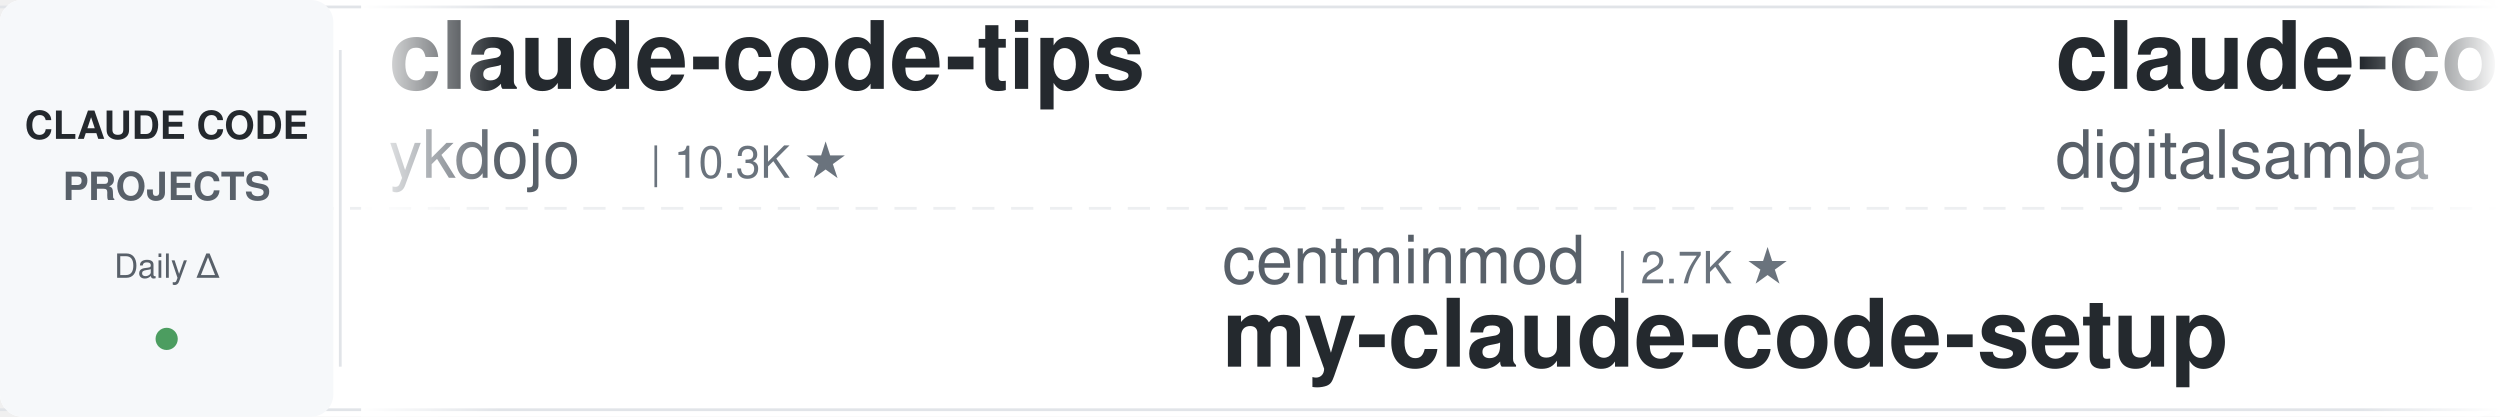
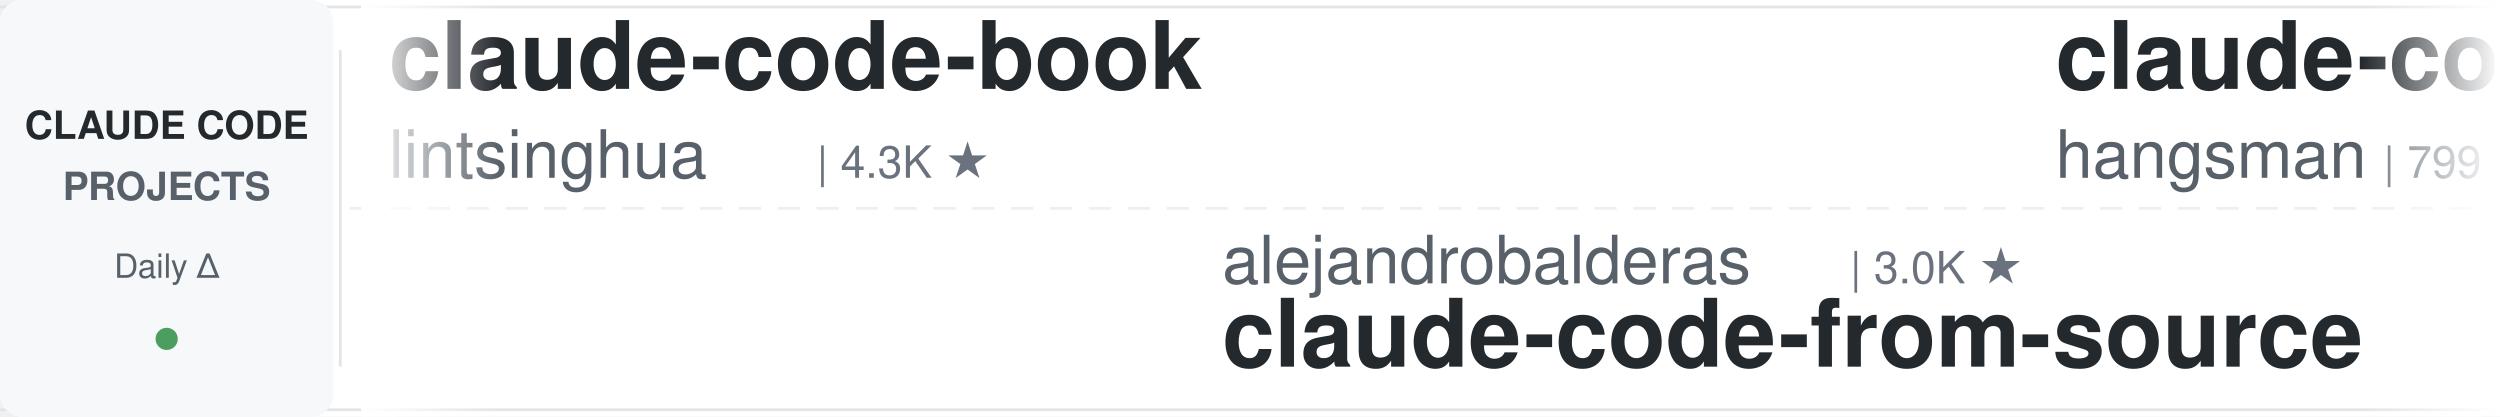
<svg xmlns="http://www.w3.org/2000/svg" width="900" height="150">
  <defs>
    <linearGradient id="leftFade" x1="0%" y1="0%" x2="100%" y2="0%">
      <stop offset="0%" style="stop-color:#ffffff;stop-opacity:1" />
      <stop offset="100%" style="stop-color:#ffffff;stop-opacity:0" />
    </linearGradient>
    <linearGradient id="rightFade" x1="0%" y1="0%" x2="100%" y2="0%">
      <stop offset="0%" style="stop-color:#ffffff;stop-opacity:0" />
      <stop offset="100%" style="stop-color:#ffffff;stop-opacity:1" />
    </linearGradient>
  </defs>
  <rect width="900" height="150" fill="#ffffff" rx="8" />
  <rect x="0" y="2" width="900" height="1" fill="#e1e4e8" />
  <rect x="0" y="147" width="900" height="1" fill="#e1e4e8" />
  <line x1="0" y1="75" x2="900" y2="75" stroke="#e1e4e8" stroke-width="1" stroke-dasharray="8 6" opacity="0.6" />
  <rect x="0" y="0" width="120" height="150" fill="#f6f8fa" rx="8" />
  <text x="60" y="50" font-family="-apple-system, BlinkMacSystemFont, 'Segoe UI', Helvetica, Arial, sans-serif" font-size="14" font-weight="600" fill="#24292e" text-anchor="middle">CLAUDE CODE</text>
  <text x="60" y="72" font-family="-apple-system, BlinkMacSystemFont, 'Segoe UI', Helvetica, Arial, sans-serif" font-size="14" font-weight="600" fill="#586069" text-anchor="middle">PROJECTS</text>
  <text x="60" y="100" font-family="-apple-system, BlinkMacSystemFont, 'Segoe UI', Helvetica, Arial, sans-serif" font-size="12" font-weight="500" fill="#586069" text-anchor="middle">Daily Δ</text>
  <circle cx="60" cy="122" r="4" fill="#22863a" opacity="0.8" />
  <rect x="122" y="18" width="1" height="114" fill="#e1e4e8" />
  <clipPath id="tickerClip">
    <rect x="130" y="0" width="770" height="150" />
  </clipPath>
  <g clip-path="url(#tickerClip)">
    <g id="tickerItems">
      <animateTransform attributeName="transform" attributeType="XML" type="translate" from="0 0" to="-3000 0" dur="54s" repeatCount="indefinite" />
      <g transform="translate(0, 0)">
-         <text x="140" y="32" font-family="-apple-system, BlinkMacSystemFont, 'Segoe UI', Helvetica, Arial, sans-serif" font-size="34" font-weight="600" fill="#24292e">claude-code-tips</text>
-         <text x="140" y="64" font-family="-apple-system, BlinkMacSystemFont, 'Segoe UI', Helvetica, Arial, sans-serif" font-size="24" font-weight="400" fill="#586069">ykdojo</text>
-         <text x="234" y="64" font-family="-apple-system, BlinkMacSystemFont, 'Segoe UI', Helvetica, Arial, sans-serif" font-size="16" font-weight="500" fill="#6a737d">| 10.3K ★</text>
+         <text x="140" y="32" font-family="-apple-system, BlinkMacSystemFont, 'Segoe UI', Helvetica, Arial, sans-serif" font-size="34" font-weight="600" fill="#24292e">claude-code-book</text>
+         <text x="140" y="64" font-family="-apple-system, BlinkMacSystemFont, 'Segoe UI', Helvetica, Arial, sans-serif" font-size="24" font-weight="400" fill="#586069">lintsinghua</text>
+         <text x="294" y="64" font-family="-apple-system, BlinkMacSystemFont, 'Segoe UI', Helvetica, Arial, sans-serif" font-size="16" font-weight="500" fill="#6a737d">| 4.3K ★</text>
      </g>
      <g transform="translate(300, 0)">
-         <text x="140" y="102" font-family="-apple-system, BlinkMacSystemFont, 'Segoe UI', Helvetica, Arial, sans-serif" font-size="24" font-weight="400" fill="#586069">centminmod</text>
-         <text x="282" y="102" font-family="-apple-system, BlinkMacSystemFont, 'Segoe UI', Helvetica, Arial, sans-serif" font-size="16" font-weight="500" fill="#6a737d">| 2.7K ★</text>
-         <text x="140" y="132" font-family="-apple-system, BlinkMacSystemFont, 'Segoe UI', Helvetica, Arial, sans-serif" font-size="34" font-weight="600" fill="#24292e">my-claude-code-setup</text>
+         <text x="140" y="102" font-family="-apple-system, BlinkMacSystemFont, 'Segoe UI', Helvetica, Arial, sans-serif" font-size="24" font-weight="400" fill="#586069">alejandrobalderas</text>
+         <text x="366" y="102" font-family="-apple-system, BlinkMacSystemFont, 'Segoe UI', Helvetica, Arial, sans-serif" font-size="16" font-weight="500" fill="#6a737d">| 3.0K ★</text>
+         <text x="140" y="132" font-family="-apple-system, BlinkMacSystemFont, 'Segoe UI', Helvetica, Arial, sans-serif" font-size="34" font-weight="600" fill="#24292e">claude-code-from-source</text>
      </g>
      <g transform="translate(600, 0)">
-         <text x="140" y="32" font-family="-apple-system, BlinkMacSystemFont, 'Segoe UI', Helvetica, Arial, sans-serif" font-size="34" font-weight="600" fill="#24292e">claude-code-video-toolki...</text>
-         <text x="140" y="64" font-family="-apple-system, BlinkMacSystemFont, 'Segoe UI', Helvetica, Arial, sans-serif" font-size="24" font-weight="400" fill="#586069">digitalsamba</text>
-         <text x="306" y="64" font-family="-apple-system, BlinkMacSystemFont, 'Segoe UI', Helvetica, Arial, sans-serif" font-size="16" font-weight="500" fill="#6a737d">| 2.3K ★</text>
+         <text x="140" y="32" font-family="-apple-system, BlinkMacSystemFont, 'Segoe UI', Helvetica, Arial, sans-serif" font-size="34" font-weight="600" fill="#24292e">claude-code-source</text>
+         <text x="140" y="64" font-family="-apple-system, BlinkMacSystemFont, 'Segoe UI', Helvetica, Arial, sans-serif" font-size="24" font-weight="400" fill="#586069">hangsman</text>
+         <text x="258" y="64" font-family="-apple-system, BlinkMacSystemFont, 'Segoe UI', Helvetica, Arial, sans-serif" font-size="16" font-weight="500" fill="#6a737d">| 799 ★</text>
      </g>
      <g transform="translate(900, 0)">
-         <text x="140" y="102" font-family="-apple-system, BlinkMacSystemFont, 'Segoe UI', Helvetica, Arial, sans-serif" font-size="24" font-weight="400" fill="#586069">oboard</text>
-         <text x="234" y="102" font-family="-apple-system, BlinkMacSystemFont, 'Segoe UI', Helvetica, Arial, sans-serif" font-size="16" font-weight="500" fill="#6a737d">| 3.3K ★</text>
-         <text x="140" y="132" font-family="-apple-system, BlinkMacSystemFont, 'Segoe UI', Helvetica, Arial, sans-serif" font-size="34" font-weight="600" fill="#24292e">claude-code-rev</text>
+         <text x="140" y="102" font-family="-apple-system, BlinkMacSystemFont, 'Segoe UI', Helvetica, Arial, sans-serif" font-size="24" font-weight="400" fill="#586069">techjarves</text>
+         <text x="282" y="102" font-family="-apple-system, BlinkMacSystemFont, 'Segoe UI', Helvetica, Arial, sans-serif" font-size="16" font-weight="500" fill="#6a737d">| 1.6K ★</text>
+         <text x="140" y="132" font-family="-apple-system, BlinkMacSystemFont, 'Segoe UI', Helvetica, Arial, sans-serif" font-size="34" font-weight="600" fill="#24292e">ClaudeCode-Portable</text>
      </g>
      <g transform="translate(1200, 0)">
-         <text x="140" y="32" font-family="-apple-system, BlinkMacSystemFont, 'Segoe UI', Helvetica, Arial, sans-serif" font-size="34" font-weight="600" fill="#24292e">claude-code-base-action</text>
-         <text x="140" y="64" font-family="-apple-system, BlinkMacSystemFont, 'Segoe UI', Helvetica, Arial, sans-serif" font-size="24" font-weight="400" fill="#586069">anthropics</text>
-         <text x="282" y="64" font-family="-apple-system, BlinkMacSystemFont, 'Segoe UI', Helvetica, Arial, sans-serif" font-size="16" font-weight="500" fill="#6a737d">| 1.0K ★</text>
+         <text x="140" y="32" font-family="-apple-system, BlinkMacSystemFont, 'Segoe UI', Helvetica, Arial, sans-serif" font-size="34" font-weight="600" fill="#24292e">claude-code-my-workflow</text>
+         <text x="140" y="64" font-family="-apple-system, BlinkMacSystemFont, 'Segoe UI', Helvetica, Arial, sans-serif" font-size="24" font-weight="400" fill="#586069">pedrohcgs</text>
+         <text x="270" y="64" font-family="-apple-system, BlinkMacSystemFont, 'Segoe UI', Helvetica, Arial, sans-serif" font-size="16" font-weight="500" fill="#6a737d">| 1.7K ★</text>
      </g>
      <g transform="translate(1500, 0)">
+         <text x="140" y="102" font-family="-apple-system, BlinkMacSystemFont, 'Segoe UI', Helvetica, Arial, sans-serif" font-size="24" font-weight="400" fill="#586069">ccplugins</text>
+         <text x="270" y="102" font-family="-apple-system, BlinkMacSystemFont, 'Segoe UI', Helvetica, Arial, sans-serif" font-size="16" font-weight="500" fill="#6a737d">| 982 ★</text>
+         <text x="140" y="132" font-family="-apple-system, BlinkMacSystemFont, 'Segoe UI', Helvetica, Arial, sans-serif" font-size="34" font-weight="600" fill="#24292e">awesome-claude-code-plug...</text>
+       </g>
+       <g transform="translate(1800, 0)">
+         <text x="140" y="32" font-family="-apple-system, BlinkMacSystemFont, 'Segoe UI', Helvetica, Arial, sans-serif" font-size="34" font-weight="600" fill="#24292e">Claude-Code-Game-Studios</text>
+         <text x="140" y="64" font-family="-apple-system, BlinkMacSystemFont, 'Segoe UI', Helvetica, Arial, sans-serif" font-size="24" font-weight="400" fill="#586069">Donchitos</text>
+         <text x="270" y="64" font-family="-apple-system, BlinkMacSystemFont, 'Segoe UI', Helvetica, Arial, sans-serif" font-size="16" font-weight="500" fill="#6a737d">| 27.1K ★</text>
+       </g>
+       <g transform="translate(2100, 0)">
+         <text x="140" y="102" font-family="-apple-system, BlinkMacSystemFont, 'Segoe UI', Helvetica, Arial, sans-serif" font-size="24" font-weight="400" fill="#586069">disler</text>
+         <text x="234" y="102" font-family="-apple-system, BlinkMacSystemFont, 'Segoe UI', Helvetica, Arial, sans-serif" font-size="16" font-weight="500" fill="#6a737d">| 3.9K ★</text>
+         <text x="140" y="132" font-family="-apple-system, BlinkMacSystemFont, 'Segoe UI', Helvetica, Arial, sans-serif" font-size="34" font-weight="600" fill="#24292e">claude-code-hooks-master...</text>
+       </g>
+       <g transform="translate(2400, 0)">
+         <text x="140" y="32" font-family="-apple-system, BlinkMacSystemFont, 'Segoe UI', Helvetica, Arial, sans-serif" font-size="34" font-weight="600" fill="#24292e">claude_codex_bridge</text>
+         <text x="140" y="64" font-family="-apple-system, BlinkMacSystemFont, 'Segoe UI', Helvetica, Arial, sans-serif" font-size="24" font-weight="400" fill="#586069">SeemSeam</text>
+         <text x="258" y="64" font-family="-apple-system, BlinkMacSystemFont, 'Segoe UI', Helvetica, Arial, sans-serif" font-size="16" font-weight="500" fill="#6a737d">| 3.6K ★</text>
+       </g>
+       <g transform="translate(2700, 0)">
        <text x="140" y="102" font-family="-apple-system, BlinkMacSystemFont, 'Segoe UI', Helvetica, Arial, sans-serif" font-size="24" font-weight="400" fill="#586069">disler</text>
        <text x="234" y="102" font-family="-apple-system, BlinkMacSystemFont, 'Segoe UI', Helvetica, Arial, sans-serif" font-size="16" font-weight="500" fill="#6a737d">| 1.7K ★</text>
        <text x="140" y="132" font-family="-apple-system, BlinkMacSystemFont, 'Segoe UI', Helvetica, Arial, sans-serif" font-size="34" font-weight="600" fill="#24292e">pi-vs-claude-code</text>
      </g>
-       <g transform="translate(1800, 0)">
-         <text x="140" y="32" font-family="-apple-system, BlinkMacSystemFont, 'Segoe UI', Helvetica, Arial, sans-serif" font-size="34" font-weight="600" fill="#24292e">claude-code-engineering</text>
-         <text x="140" y="64" font-family="-apple-system, BlinkMacSystemFont, 'Segoe UI', Helvetica, Arial, sans-serif" font-size="24" font-weight="400" fill="#586069">huangjia2019</text>
-         <text x="306" y="64" font-family="-apple-system, BlinkMacSystemFont, 'Segoe UI', Helvetica, Arial, sans-serif" font-size="16" font-weight="500" fill="#6a737d">| 1.1K ★</text>
-       </g>
-       <g transform="translate(2100, 0)">
-         <text x="140" y="102" font-family="-apple-system, BlinkMacSystemFont, 'Segoe UI', Helvetica, Arial, sans-serif" font-size="24" font-weight="400" fill="#586069">ccplugins</text>
-         <text x="270" y="102" font-family="-apple-system, BlinkMacSystemFont, 'Segoe UI', Helvetica, Arial, sans-serif" font-size="16" font-weight="500" fill="#6a737d">| 977 ★</text>
-         <text x="140" y="132" font-family="-apple-system, BlinkMacSystemFont, 'Segoe UI', Helvetica, Arial, sans-serif" font-size="34" font-weight="600" fill="#24292e">awesome-claude-code-plug...</text>
-       </g>
-       <g transform="translate(2400, 0)">
-         <text x="140" y="32" font-family="-apple-system, BlinkMacSystemFont, 'Segoe UI', Helvetica, Arial, sans-serif" font-size="34" font-weight="600" fill="#24292e">claude-code-cli</text>
-         <text x="140" y="64" font-family="-apple-system, BlinkMacSystemFont, 'Segoe UI', Helvetica, Arial, sans-serif" font-size="24" font-weight="400" fill="#586069">huangserva</text>
-         <text x="282" y="64" font-family="-apple-system, BlinkMacSystemFont, 'Segoe UI', Helvetica, Arial, sans-serif" font-size="16" font-weight="500" fill="#6a737d">| 628 ★</text>
-       </g>
-       <g transform="translate(2700, 0)">
-         <text x="140" y="102" font-family="-apple-system, BlinkMacSystemFont, 'Segoe UI', Helvetica, Arial, sans-serif" font-size="24" font-weight="400" fill="#586069">overwirehq</text>
-         <text x="282" y="102" font-family="-apple-system, BlinkMacSystemFont, 'Segoe UI', Helvetica, Arial, sans-serif" font-size="16" font-weight="500" fill="#6a737d">| 2.8K ★</text>
-         <text x="140" y="132" font-family="-apple-system, BlinkMacSystemFont, 'Segoe UI', Helvetica, Arial, sans-serif" font-size="34" font-weight="600" fill="#24292e">claude-code-telegram</text>
-       </g>
      <g transform="translate(3000, 0)">
-         <text x="140" y="32" font-family="-apple-system, BlinkMacSystemFont, 'Segoe UI', Helvetica, Arial, sans-serif" font-size="34" font-weight="600" fill="#24292e">claude-code-tips</text>
-         <text x="140" y="64" font-family="-apple-system, BlinkMacSystemFont, 'Segoe UI', Helvetica, Arial, sans-serif" font-size="24" font-weight="400" fill="#586069">ykdojo</text>
-         <text x="234" y="64" font-family="-apple-system, BlinkMacSystemFont, 'Segoe UI', Helvetica, Arial, sans-serif" font-size="16" font-weight="500" fill="#6a737d">| 10.3K ★</text>
+         <text x="140" y="32" font-family="-apple-system, BlinkMacSystemFont, 'Segoe UI', Helvetica, Arial, sans-serif" font-size="34" font-weight="600" fill="#24292e">claude-code-book</text>
+         <text x="140" y="64" font-family="-apple-system, BlinkMacSystemFont, 'Segoe UI', Helvetica, Arial, sans-serif" font-size="24" font-weight="400" fill="#586069">lintsinghua</text>
+         <text x="294" y="64" font-family="-apple-system, BlinkMacSystemFont, 'Segoe UI', Helvetica, Arial, sans-serif" font-size="16" font-weight="500" fill="#6a737d">| 4.3K ★</text>
      </g>
      <g transform="translate(3300, 0)">
-         <text x="140" y="102" font-family="-apple-system, BlinkMacSystemFont, 'Segoe UI', Helvetica, Arial, sans-serif" font-size="24" font-weight="400" fill="#586069">centminmod</text>
-         <text x="282" y="102" font-family="-apple-system, BlinkMacSystemFont, 'Segoe UI', Helvetica, Arial, sans-serif" font-size="16" font-weight="500" fill="#6a737d">| 2.7K ★</text>
-         <text x="140" y="132" font-family="-apple-system, BlinkMacSystemFont, 'Segoe UI', Helvetica, Arial, sans-serif" font-size="34" font-weight="600" fill="#24292e">my-claude-code-setup</text>
+         <text x="140" y="102" font-family="-apple-system, BlinkMacSystemFont, 'Segoe UI', Helvetica, Arial, sans-serif" font-size="24" font-weight="400" fill="#586069">alejandrobalderas</text>
+         <text x="366" y="102" font-family="-apple-system, BlinkMacSystemFont, 'Segoe UI', Helvetica, Arial, sans-serif" font-size="16" font-weight="500" fill="#6a737d">| 3.0K ★</text>
+         <text x="140" y="132" font-family="-apple-system, BlinkMacSystemFont, 'Segoe UI', Helvetica, Arial, sans-serif" font-size="34" font-weight="600" fill="#24292e">claude-code-from-source</text>
      </g>
      <g transform="translate(3600, 0)">
-         <text x="140" y="32" font-family="-apple-system, BlinkMacSystemFont, 'Segoe UI', Helvetica, Arial, sans-serif" font-size="34" font-weight="600" fill="#24292e">claude-code-video-toolki...</text>
-         <text x="140" y="64" font-family="-apple-system, BlinkMacSystemFont, 'Segoe UI', Helvetica, Arial, sans-serif" font-size="24" font-weight="400" fill="#586069">digitalsamba</text>
-         <text x="306" y="64" font-family="-apple-system, BlinkMacSystemFont, 'Segoe UI', Helvetica, Arial, sans-serif" font-size="16" font-weight="500" fill="#6a737d">| 2.3K ★</text>
+         <text x="140" y="32" font-family="-apple-system, BlinkMacSystemFont, 'Segoe UI', Helvetica, Arial, sans-serif" font-size="34" font-weight="600" fill="#24292e">claude-code-source</text>
+         <text x="140" y="64" font-family="-apple-system, BlinkMacSystemFont, 'Segoe UI', Helvetica, Arial, sans-serif" font-size="24" font-weight="400" fill="#586069">hangsman</text>
+         <text x="258" y="64" font-family="-apple-system, BlinkMacSystemFont, 'Segoe UI', Helvetica, Arial, sans-serif" font-size="16" font-weight="500" fill="#6a737d">| 799 ★</text>
      </g>
      <g transform="translate(3900, 0)">
-         <text x="140" y="102" font-family="-apple-system, BlinkMacSystemFont, 'Segoe UI', Helvetica, Arial, sans-serif" font-size="24" font-weight="400" fill="#586069">oboard</text>
-         <text x="234" y="102" font-family="-apple-system, BlinkMacSystemFont, 'Segoe UI', Helvetica, Arial, sans-serif" font-size="16" font-weight="500" fill="#6a737d">| 3.3K ★</text>
-         <text x="140" y="132" font-family="-apple-system, BlinkMacSystemFont, 'Segoe UI', Helvetica, Arial, sans-serif" font-size="34" font-weight="600" fill="#24292e">claude-code-rev</text>
+         <text x="140" y="102" font-family="-apple-system, BlinkMacSystemFont, 'Segoe UI', Helvetica, Arial, sans-serif" font-size="24" font-weight="400" fill="#586069">techjarves</text>
+         <text x="282" y="102" font-family="-apple-system, BlinkMacSystemFont, 'Segoe UI', Helvetica, Arial, sans-serif" font-size="16" font-weight="500" fill="#6a737d">| 1.6K ★</text>
+         <text x="140" y="132" font-family="-apple-system, BlinkMacSystemFont, 'Segoe UI', Helvetica, Arial, sans-serif" font-size="34" font-weight="600" fill="#24292e">ClaudeCode-Portable</text>
      </g>
    </g>
  </g>
  <rect x="130" y="0" width="50" height="150" fill="url(#leftFade)" />
  <rect x="850" y="0" width="50" height="150" fill="url(#rightFade)" />
</svg>
